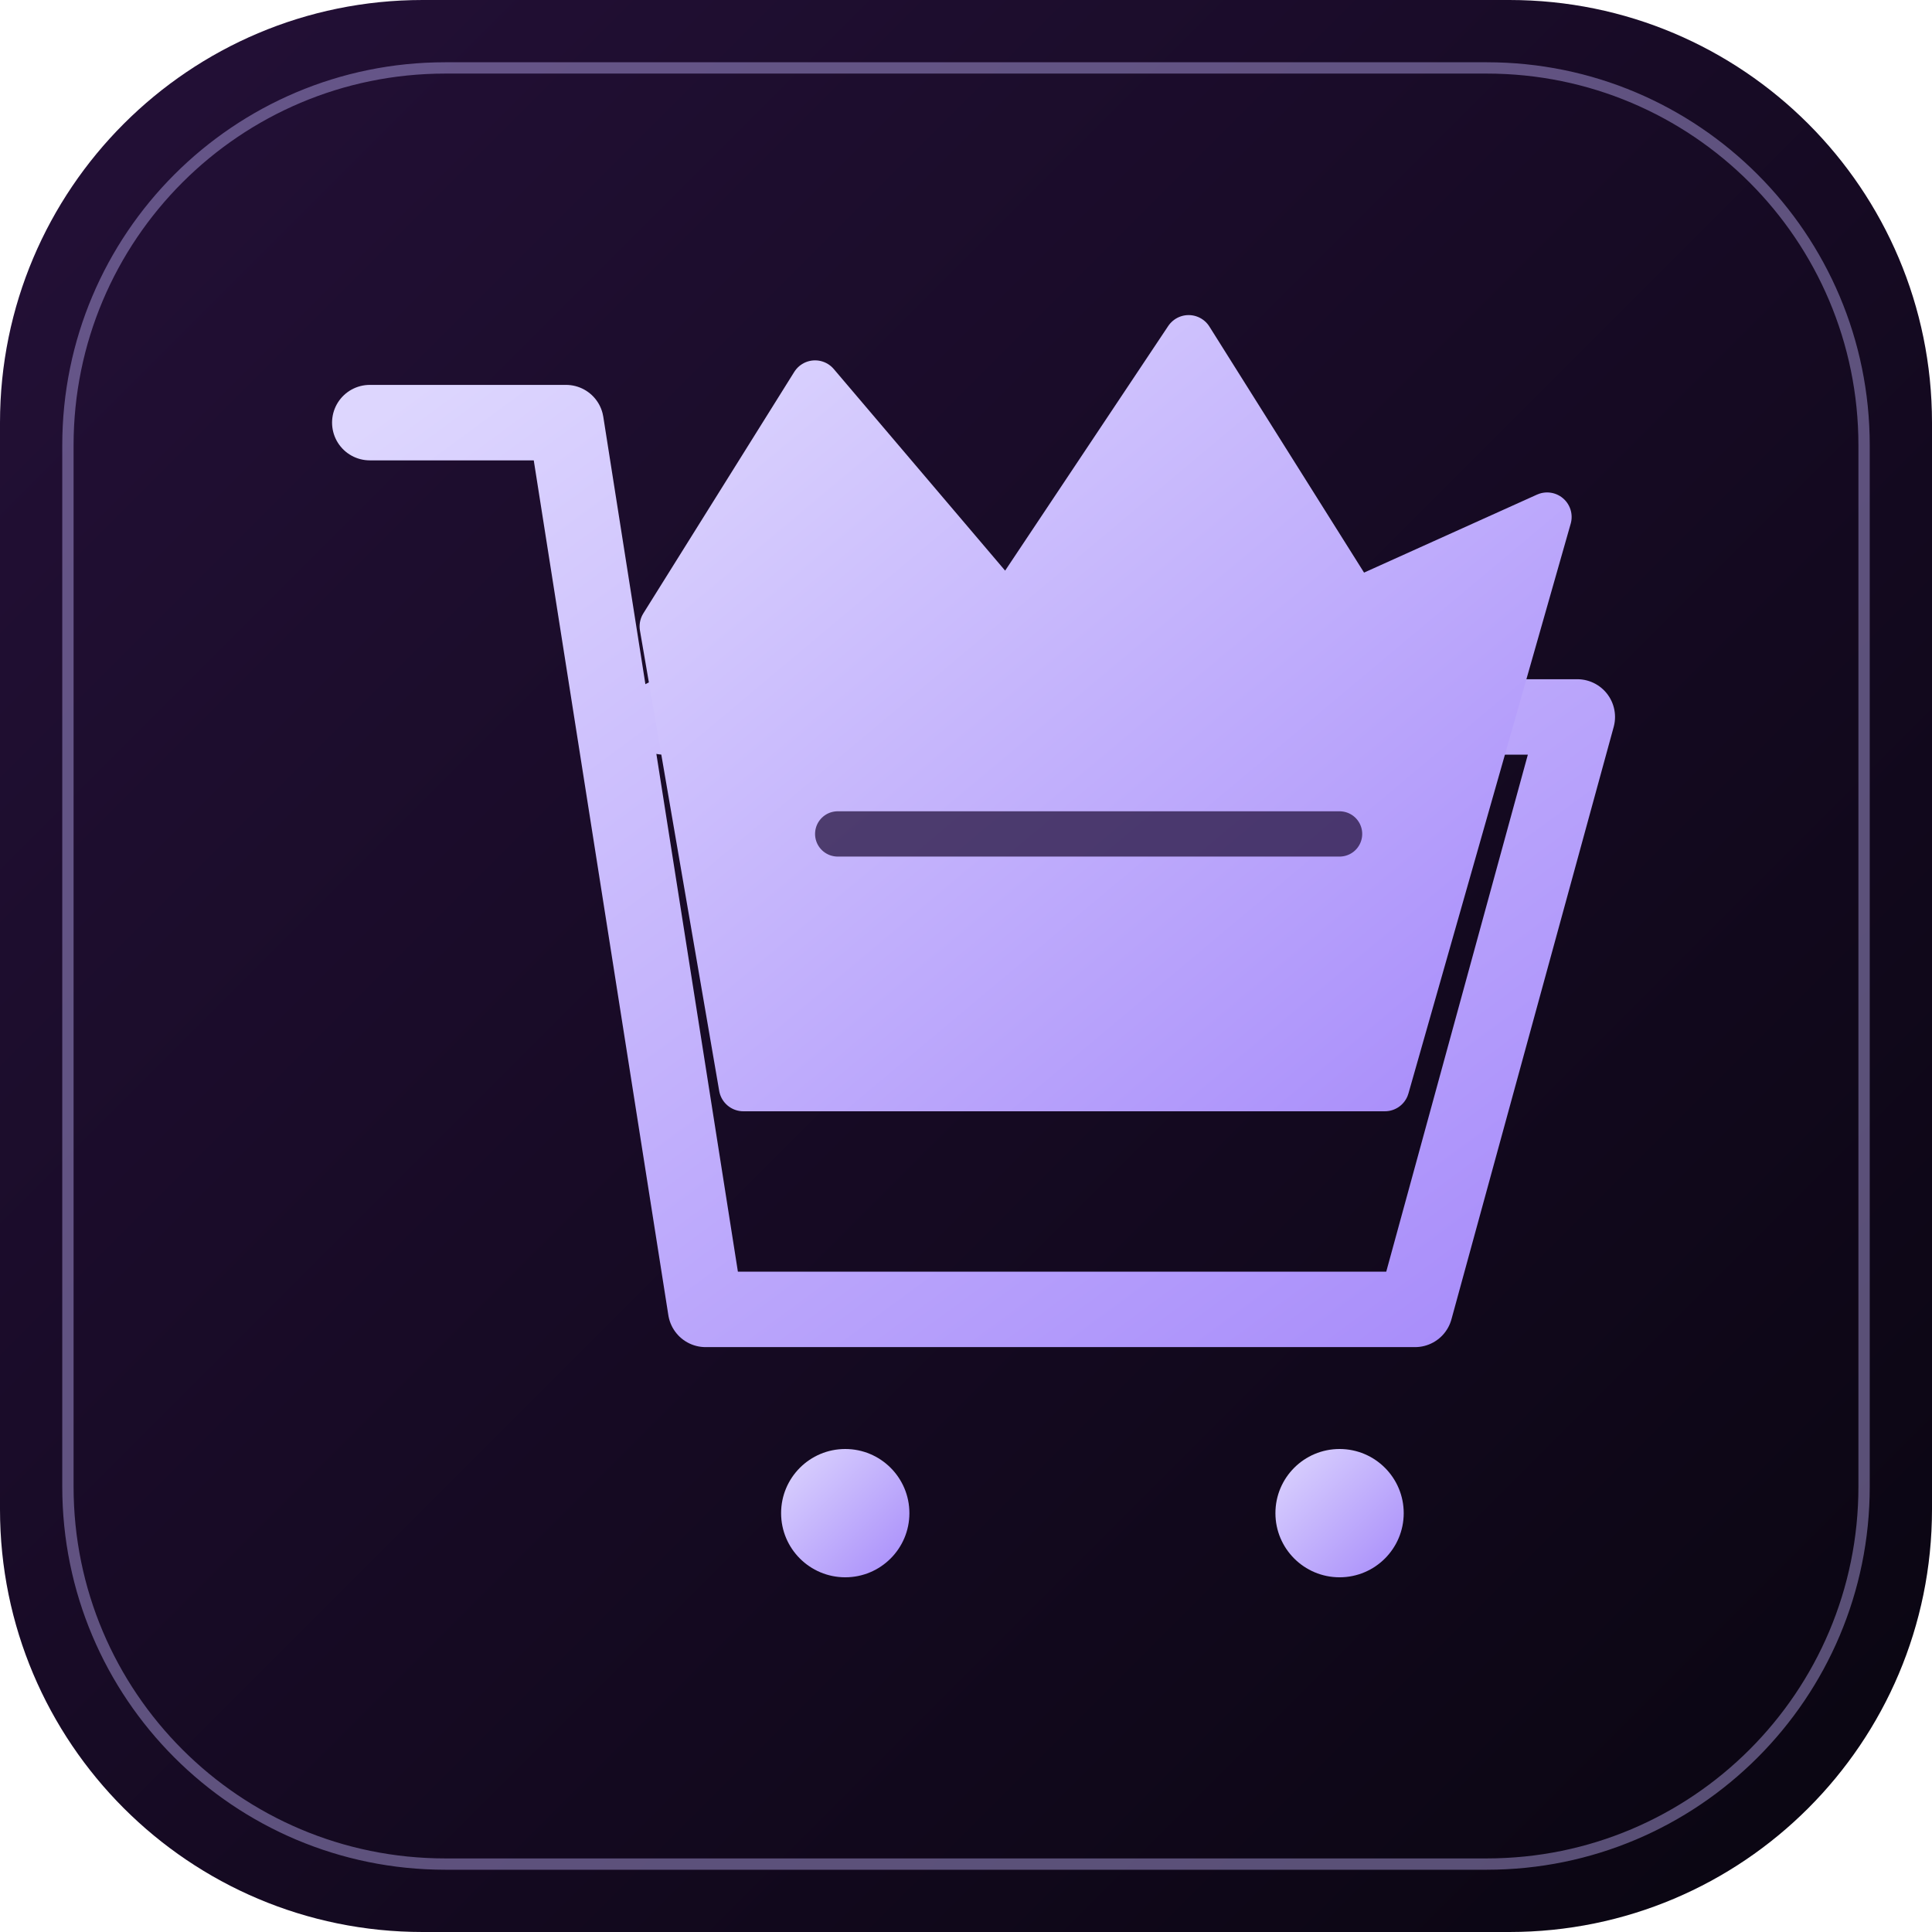
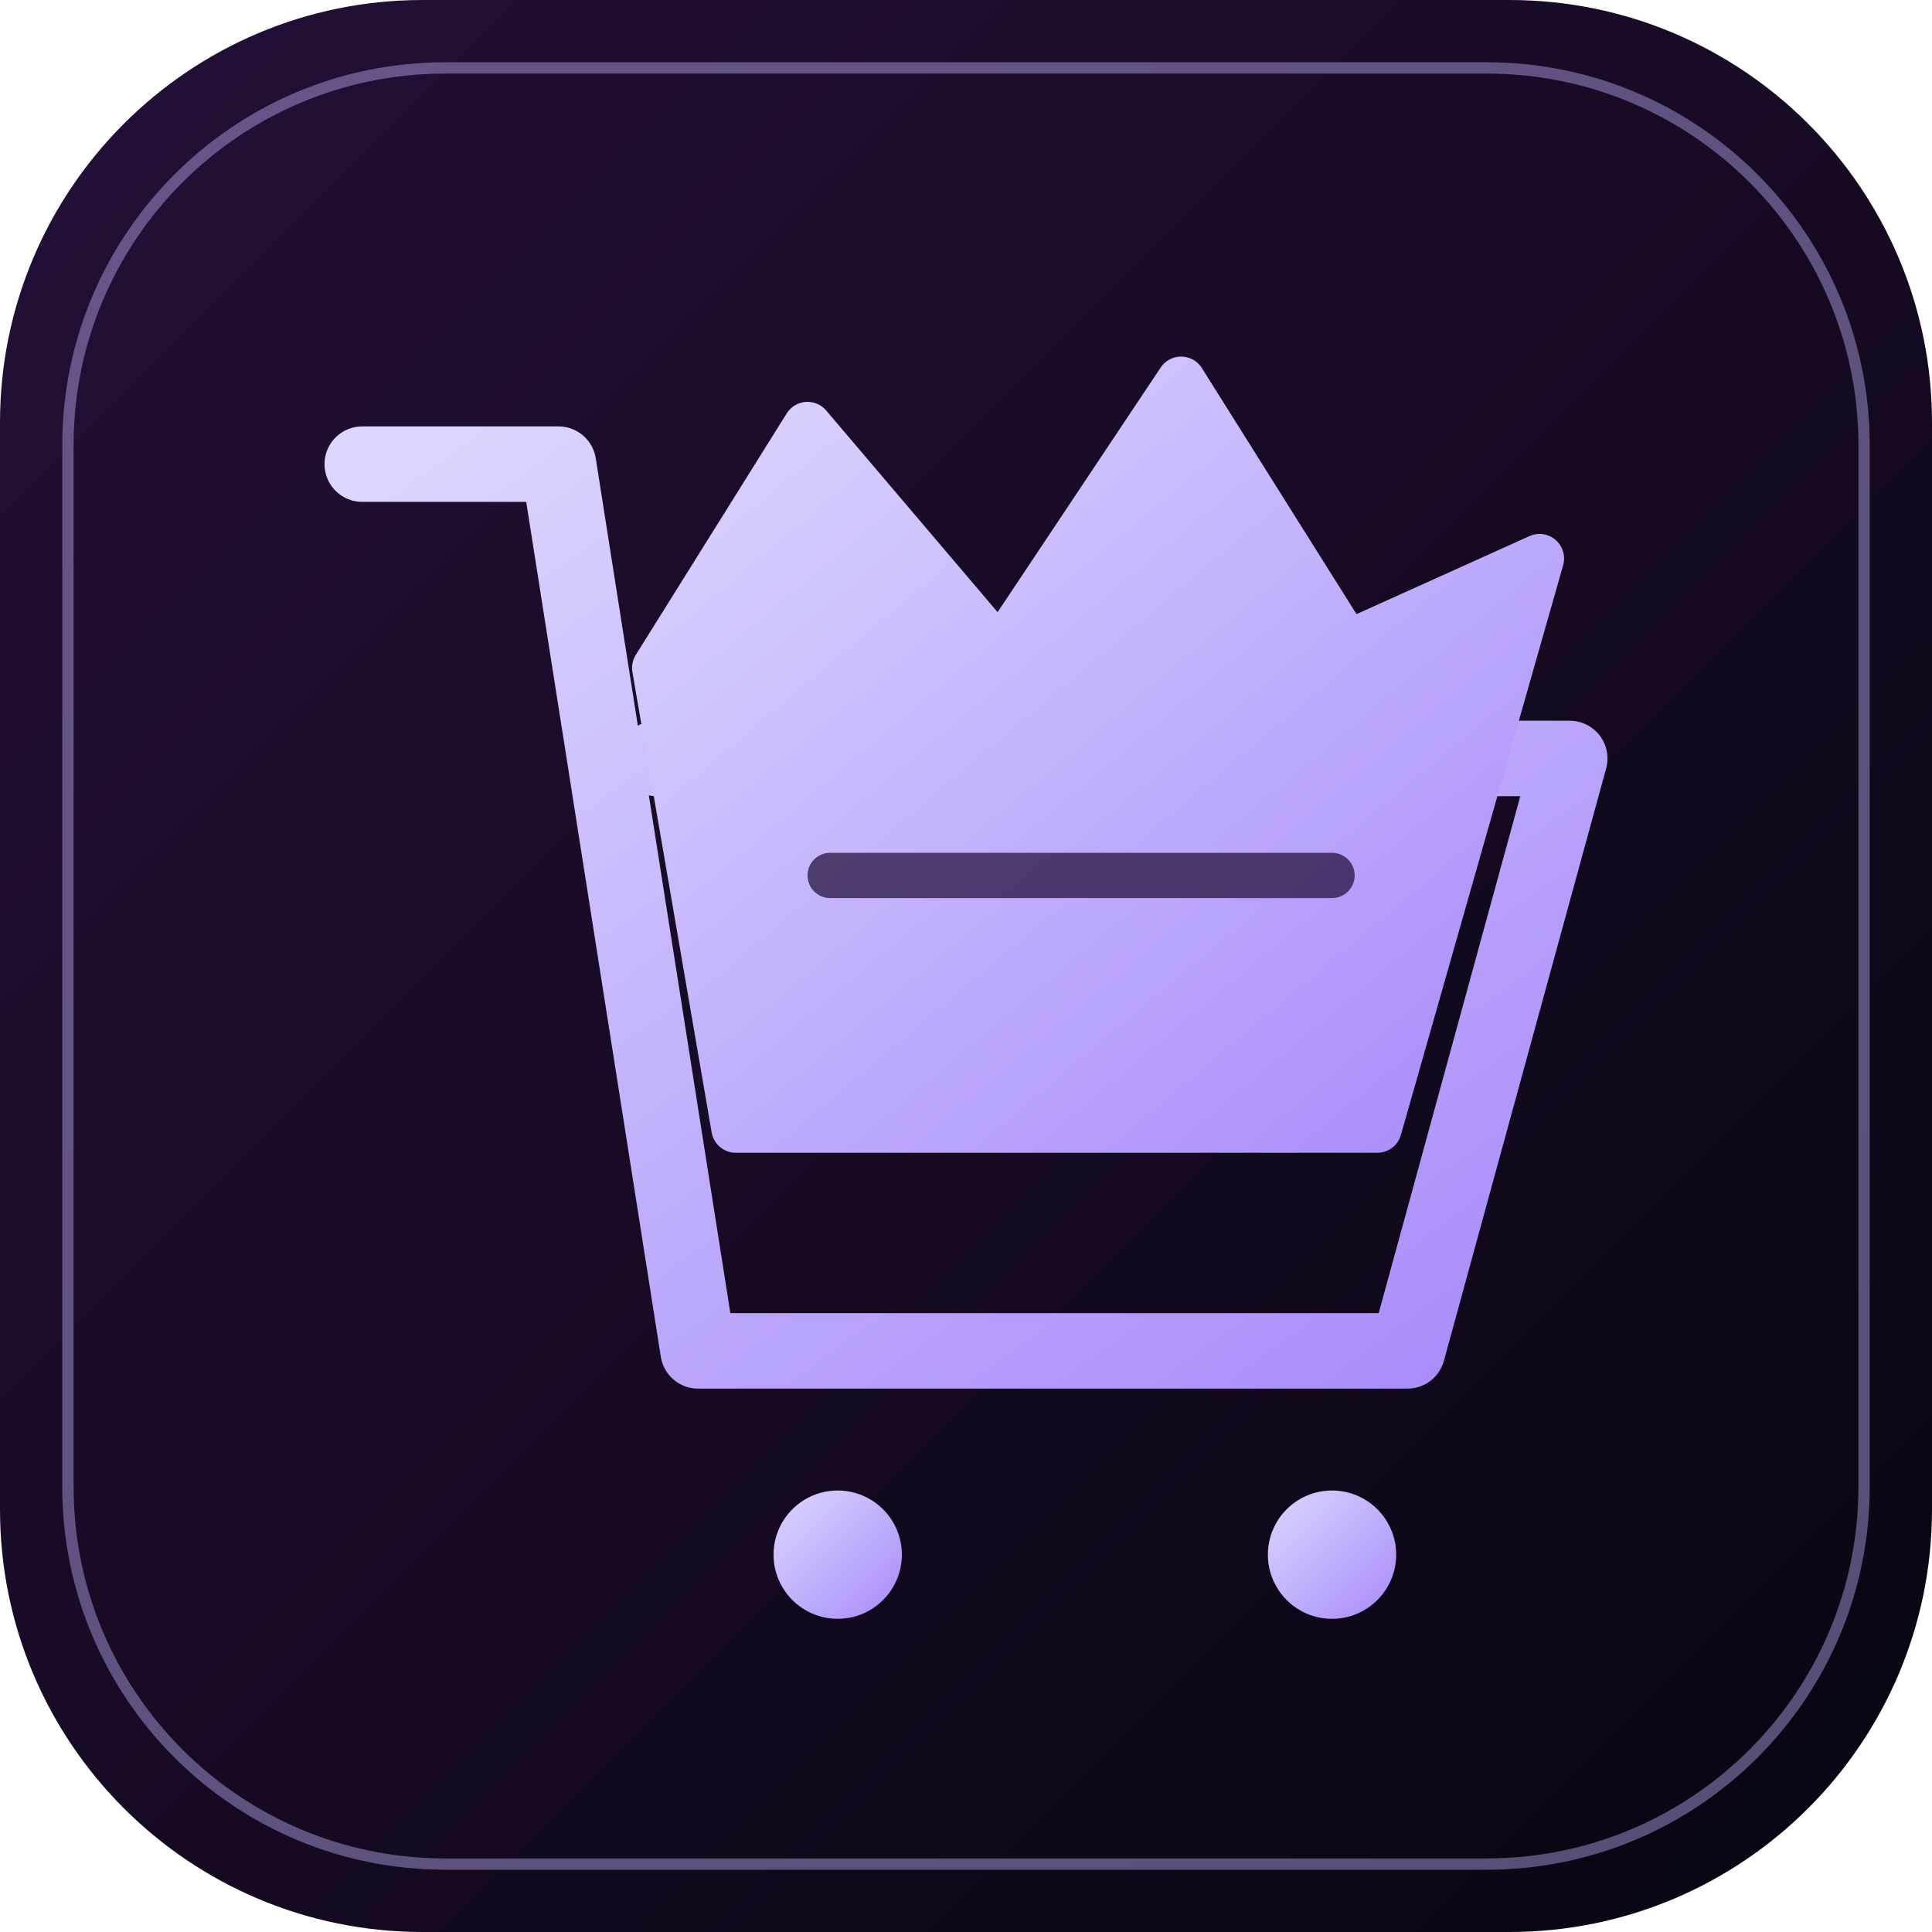
<svg xmlns="http://www.w3.org/2000/svg" viewBox="0 0 512 512">
  <defs>
    <linearGradient id="bg" x1="0" y1="0" x2="1" y2="1">
      <stop stop-color="#241038" />
      <stop offset="1" stop-color="#090510" />
    </linearGradient>
    <linearGradient id="metal" x1="0" y1="0" x2="1" y2="1">
      <stop stop-color="#ddd6fe" />
      <stop offset="1" stop-color="#a78bfa" />
    </linearGradient>
  </defs>
  <rect width="512" height="512" rx="112" fill="url(#bg)" />
  <rect x="18" y="18" width="476" height="476" rx="100" fill="none" stroke="#c4b5fd" stroke-opacity=".42" stroke-width="3" />
-   <g fill="none" stroke="url(#metal)" stroke-width="20" stroke-linecap="round" stroke-linejoin="round">
+   <g transform="translate(-2 11)" fill="none" stroke="url(#metal)" stroke-width="20" stroke-linecap="round" stroke-linejoin="round">
    <path d="M98 112h52l37 235h188l43-157H176" />
    <path d="m176 166 40-64 51 60 48-72 44 70 51-23-43 151H197l-21-122Z" fill="url(#metal)" stroke-width="13" />
    <path d="M222 221h133" stroke="#24133f" stroke-opacity=".75" stroke-width="12" />
    <circle cx="224" cy="401" r="17" fill="url(#metal)" stroke="none" />
    <circle cx="355" cy="401" r="17" fill="url(#metal)" stroke="none" />
  </g>
</svg>
